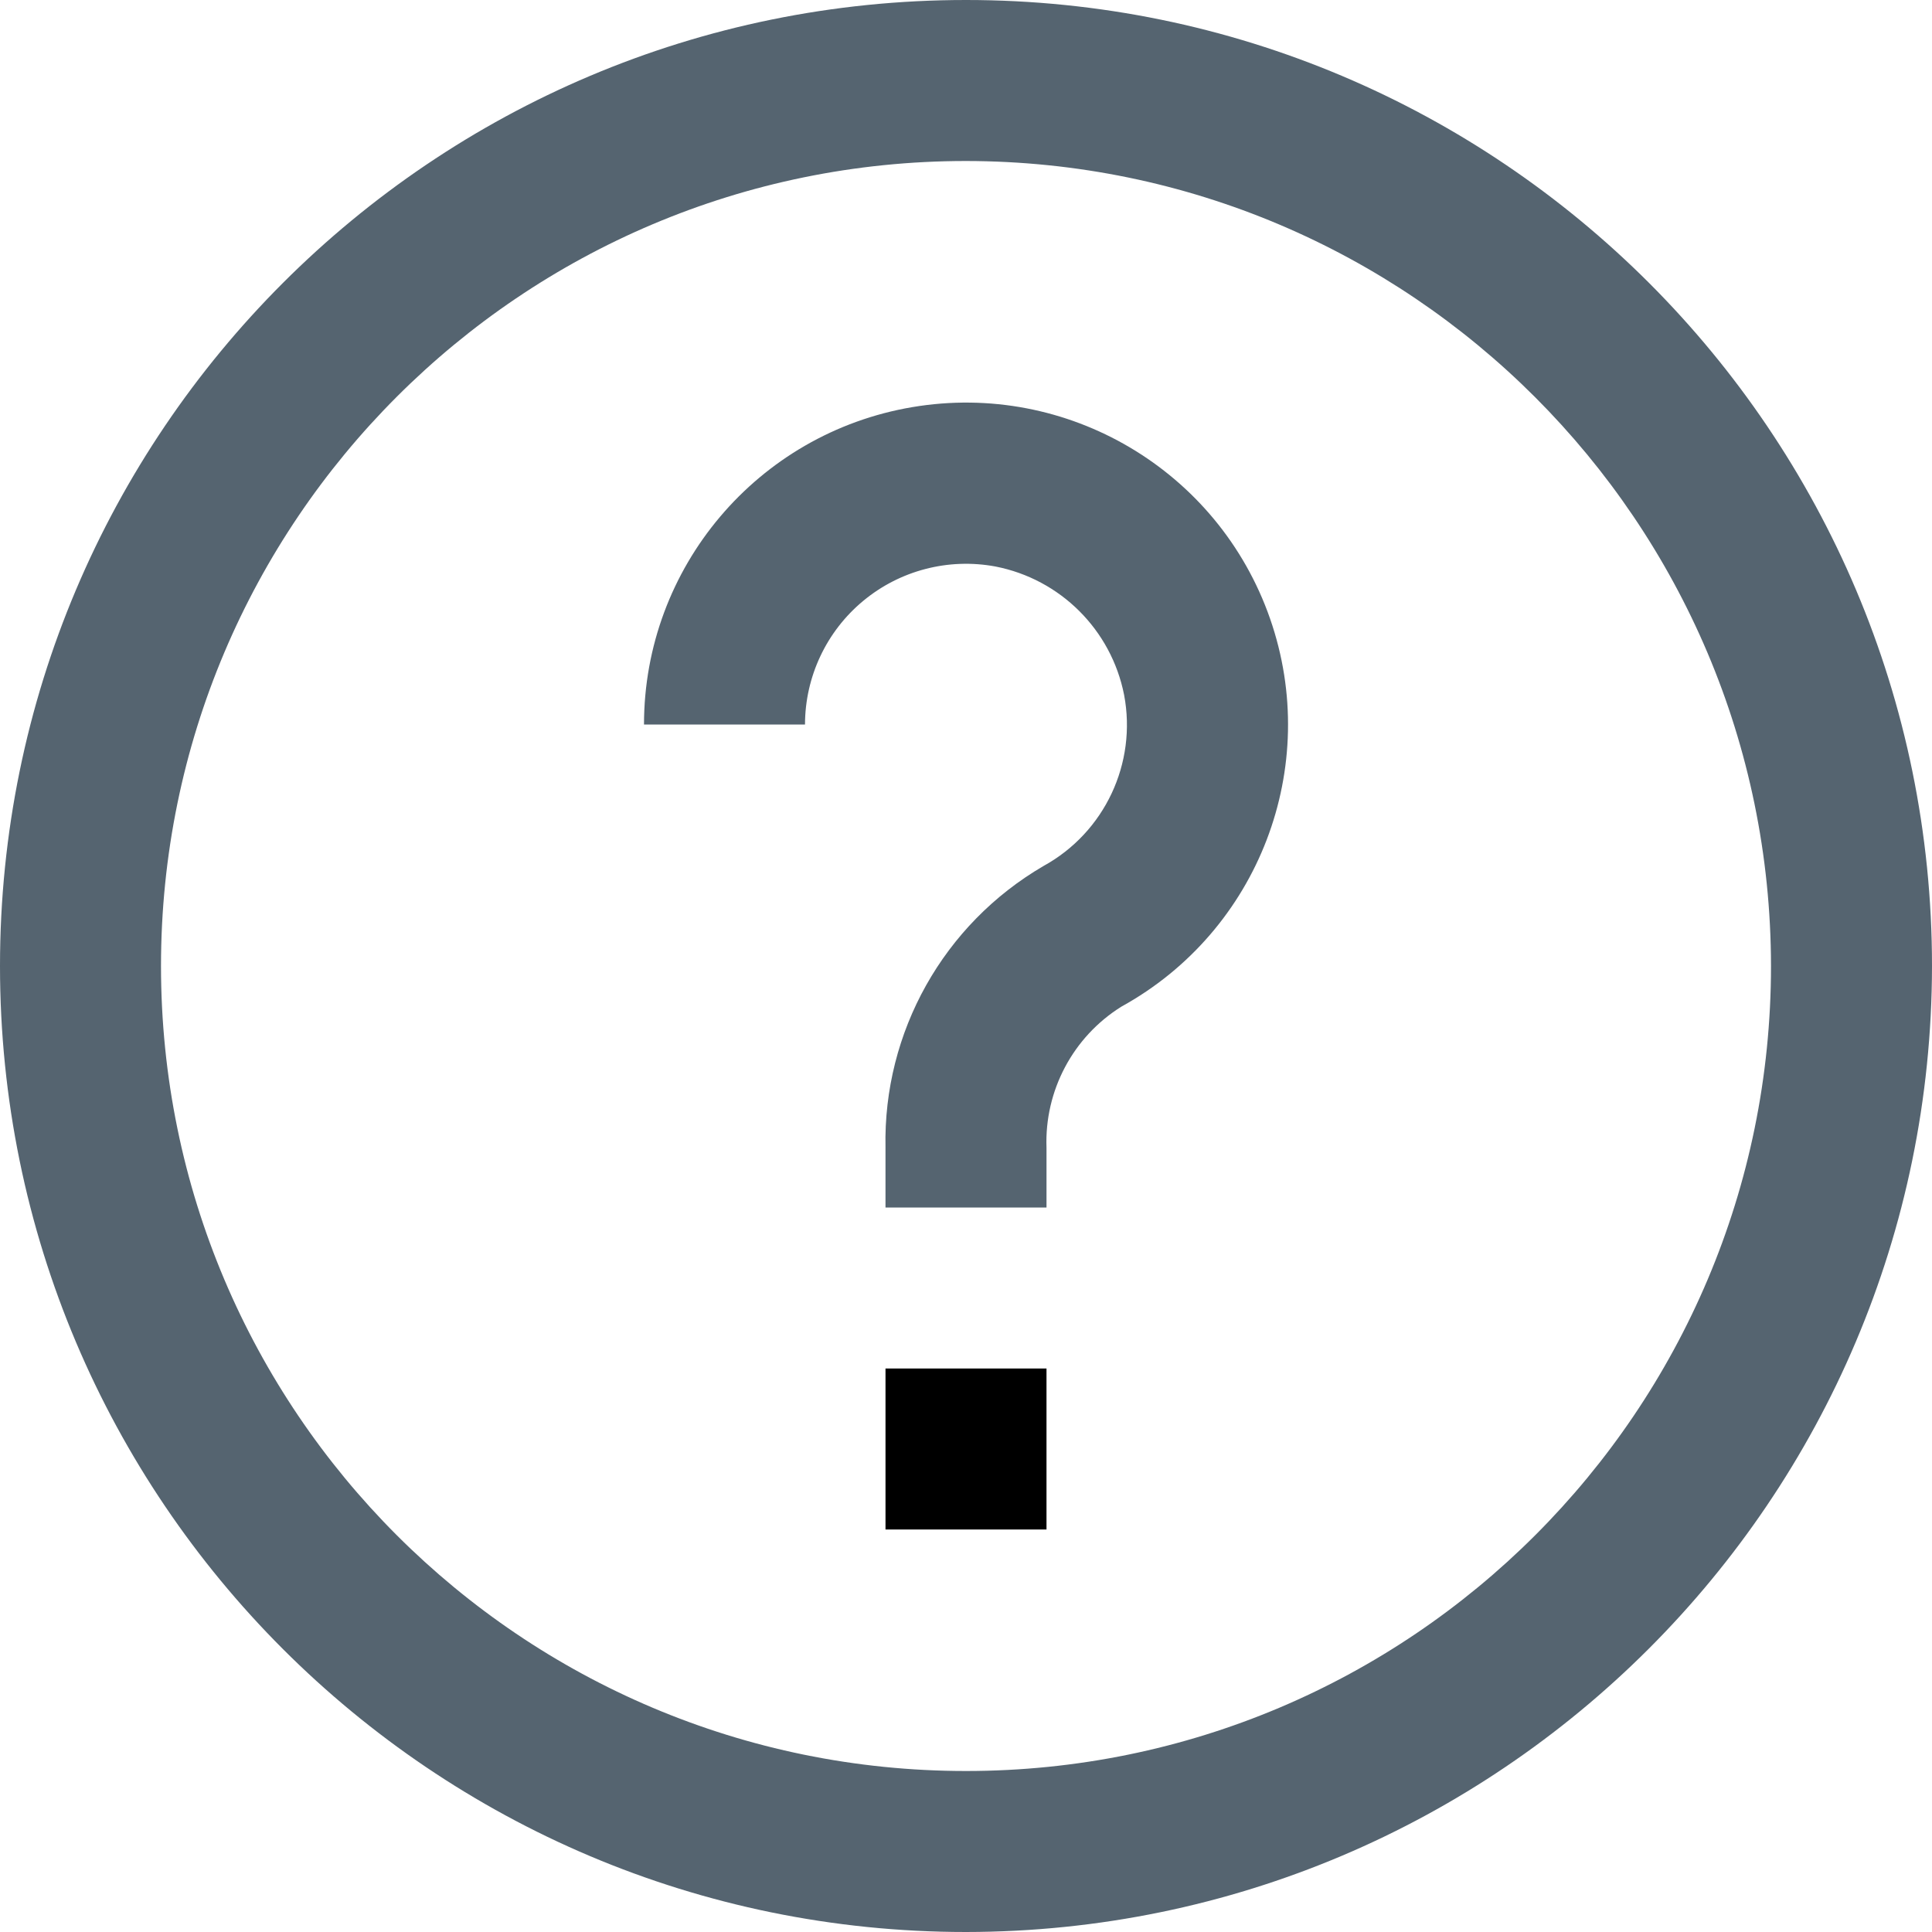
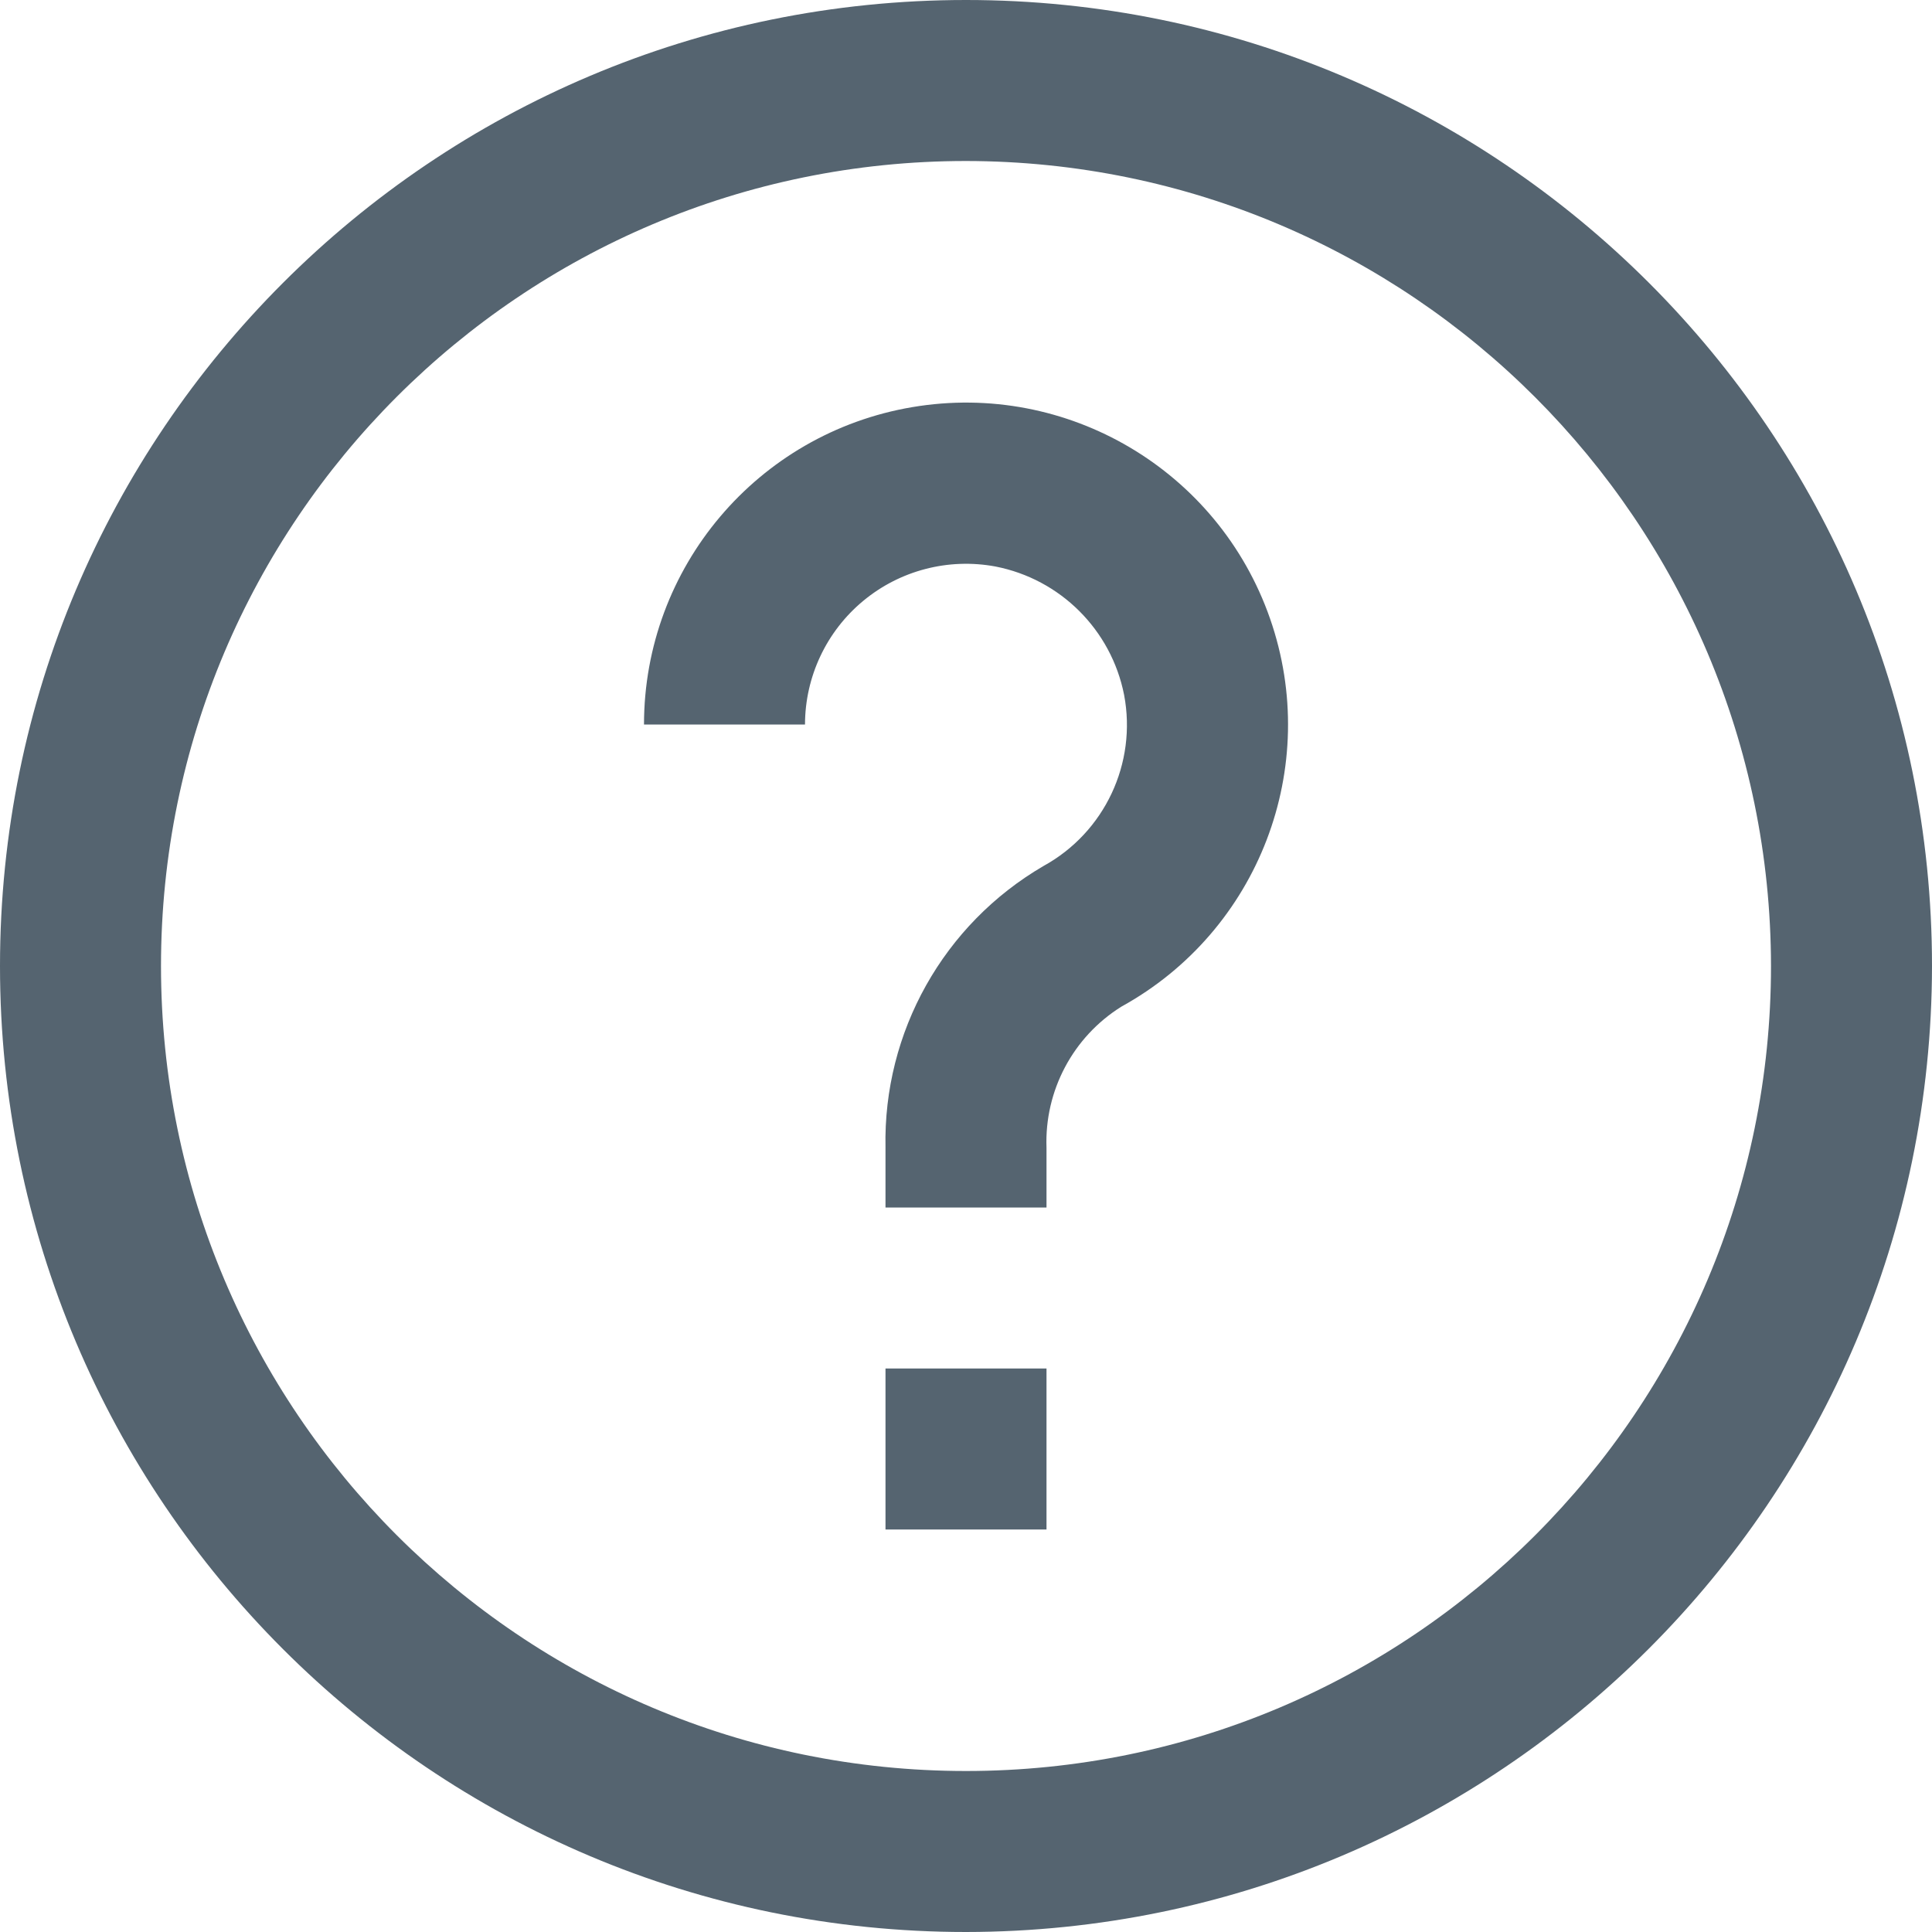
<svg xmlns="http://www.w3.org/2000/svg" viewBox="0 0 24 24" width="512" height="512">
  <g id="_01_align_center" data-name="01 align center">
    <path style="fill: hsla(207, 22%, 28%, .85)" d="M12,24A12,12,0,1,1,24,12,12.013,12.013,0,0,1,12,24ZM12,2A10,10,0,1,0,22,12,10.011,10.011,0,0,0,12,2Z" />
    <path style="fill: hsla(207, 22%, 28%, .85)" d="M13,15H11v-.743a3.954,3.954,0,0,1,1.964-3.5,2,2,0,0,0,1-2.125,2.024,2.024,0,0,0-1.6-1.595A2,2,0,0,0,10,9H8a4,4,0,1,1,5.93,3.505A1.982,1.982,0,0,0,13,14.257Z" />
-     <rect x="11" y="17" width="2" height="2" />
+     <rect style="fill: hsla(207, 22%, 28%, .85)" x="11" y="17" width="2" height="2" />
  </g>
</svg>
